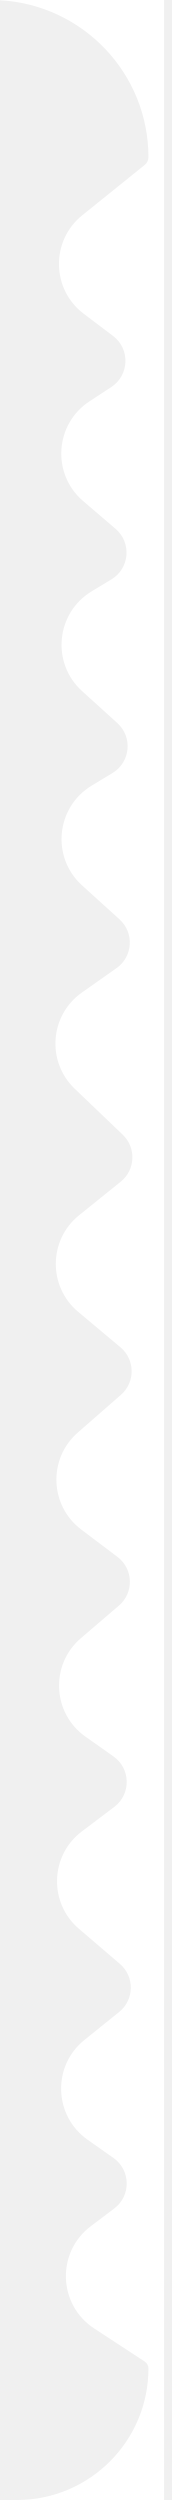
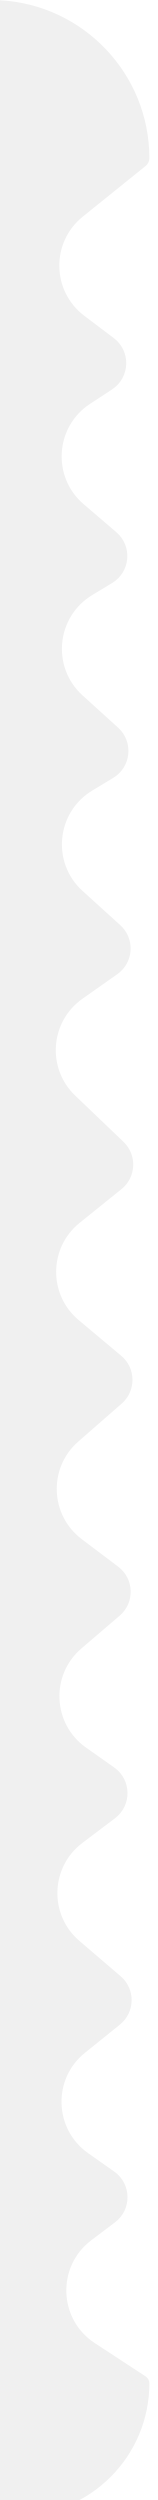
- <svg xmlns="http://www.w3.org/2000/svg" width="11" height="160" viewBox="0 0 11 160" fill="none">
+ <svg xmlns="http://www.w3.org/2000/svg" viewBox="0 0 10 159" fill="none">
  <path fill-rule="evenodd" clip-rule="evenodd" d="M1.126 160C5.755 159.975 9.5 156.215 9.5 151.58C9.5 151.402 9.411 151.237 9.262 151.14L6.025 149.019C3.711 147.503 3.598 144.151 5.805 142.482L7.316 141.34C8.396 140.524 8.369 138.892 7.263 138.111L5.605 136.942C3.435 135.41 3.333 132.227 5.401 130.559L7.627 128.764C8.601 127.979 8.623 126.502 7.673 125.689L5.048 123.44C3.109 121.779 3.201 118.751 5.238 117.211L7.316 115.641C8.396 114.824 8.369 113.192 7.263 112.411L5.474 111.149C3.343 109.646 3.197 106.539 5.177 104.843L7.613 102.756C8.583 101.926 8.537 100.412 7.518 99.642L5.197 97.888C3.174 96.358 3.067 93.355 4.976 91.686L7.742 89.267C8.666 88.459 8.651 87.017 7.711 86.229L5 83.955C3.071 82.336 3.1 79.358 5.061 77.776L7.729 75.625C8.668 74.868 8.728 73.458 7.857 72.624L4.782 69.68C2.964 67.939 3.186 64.973 5.242 63.522L7.461 61.957C8.507 61.219 8.6 59.702 7.651 58.841L5.251 56.664C3.268 54.866 3.578 51.664 5.869 50.279L7.203 49.472C8.348 48.779 8.503 47.179 7.512 46.279L5.251 44.229C3.268 42.43 3.578 39.229 5.869 37.844L7.134 37.079C8.299 36.374 8.434 34.735 7.4 33.849L5.319 32.066C3.296 30.333 3.501 27.143 5.73 25.683L7.125 24.769C8.282 24.011 8.338 22.334 7.235 21.5L5.361 20.084C3.285 18.515 3.237 15.413 5.263 13.779L9.266 10.552C9.414 10.432 9.5 10.252 9.5 10.062C9.5 4.694 5.296 0.307 0 0.016V0H10.5V160H1.126Z" fill="white" />
</svg>
